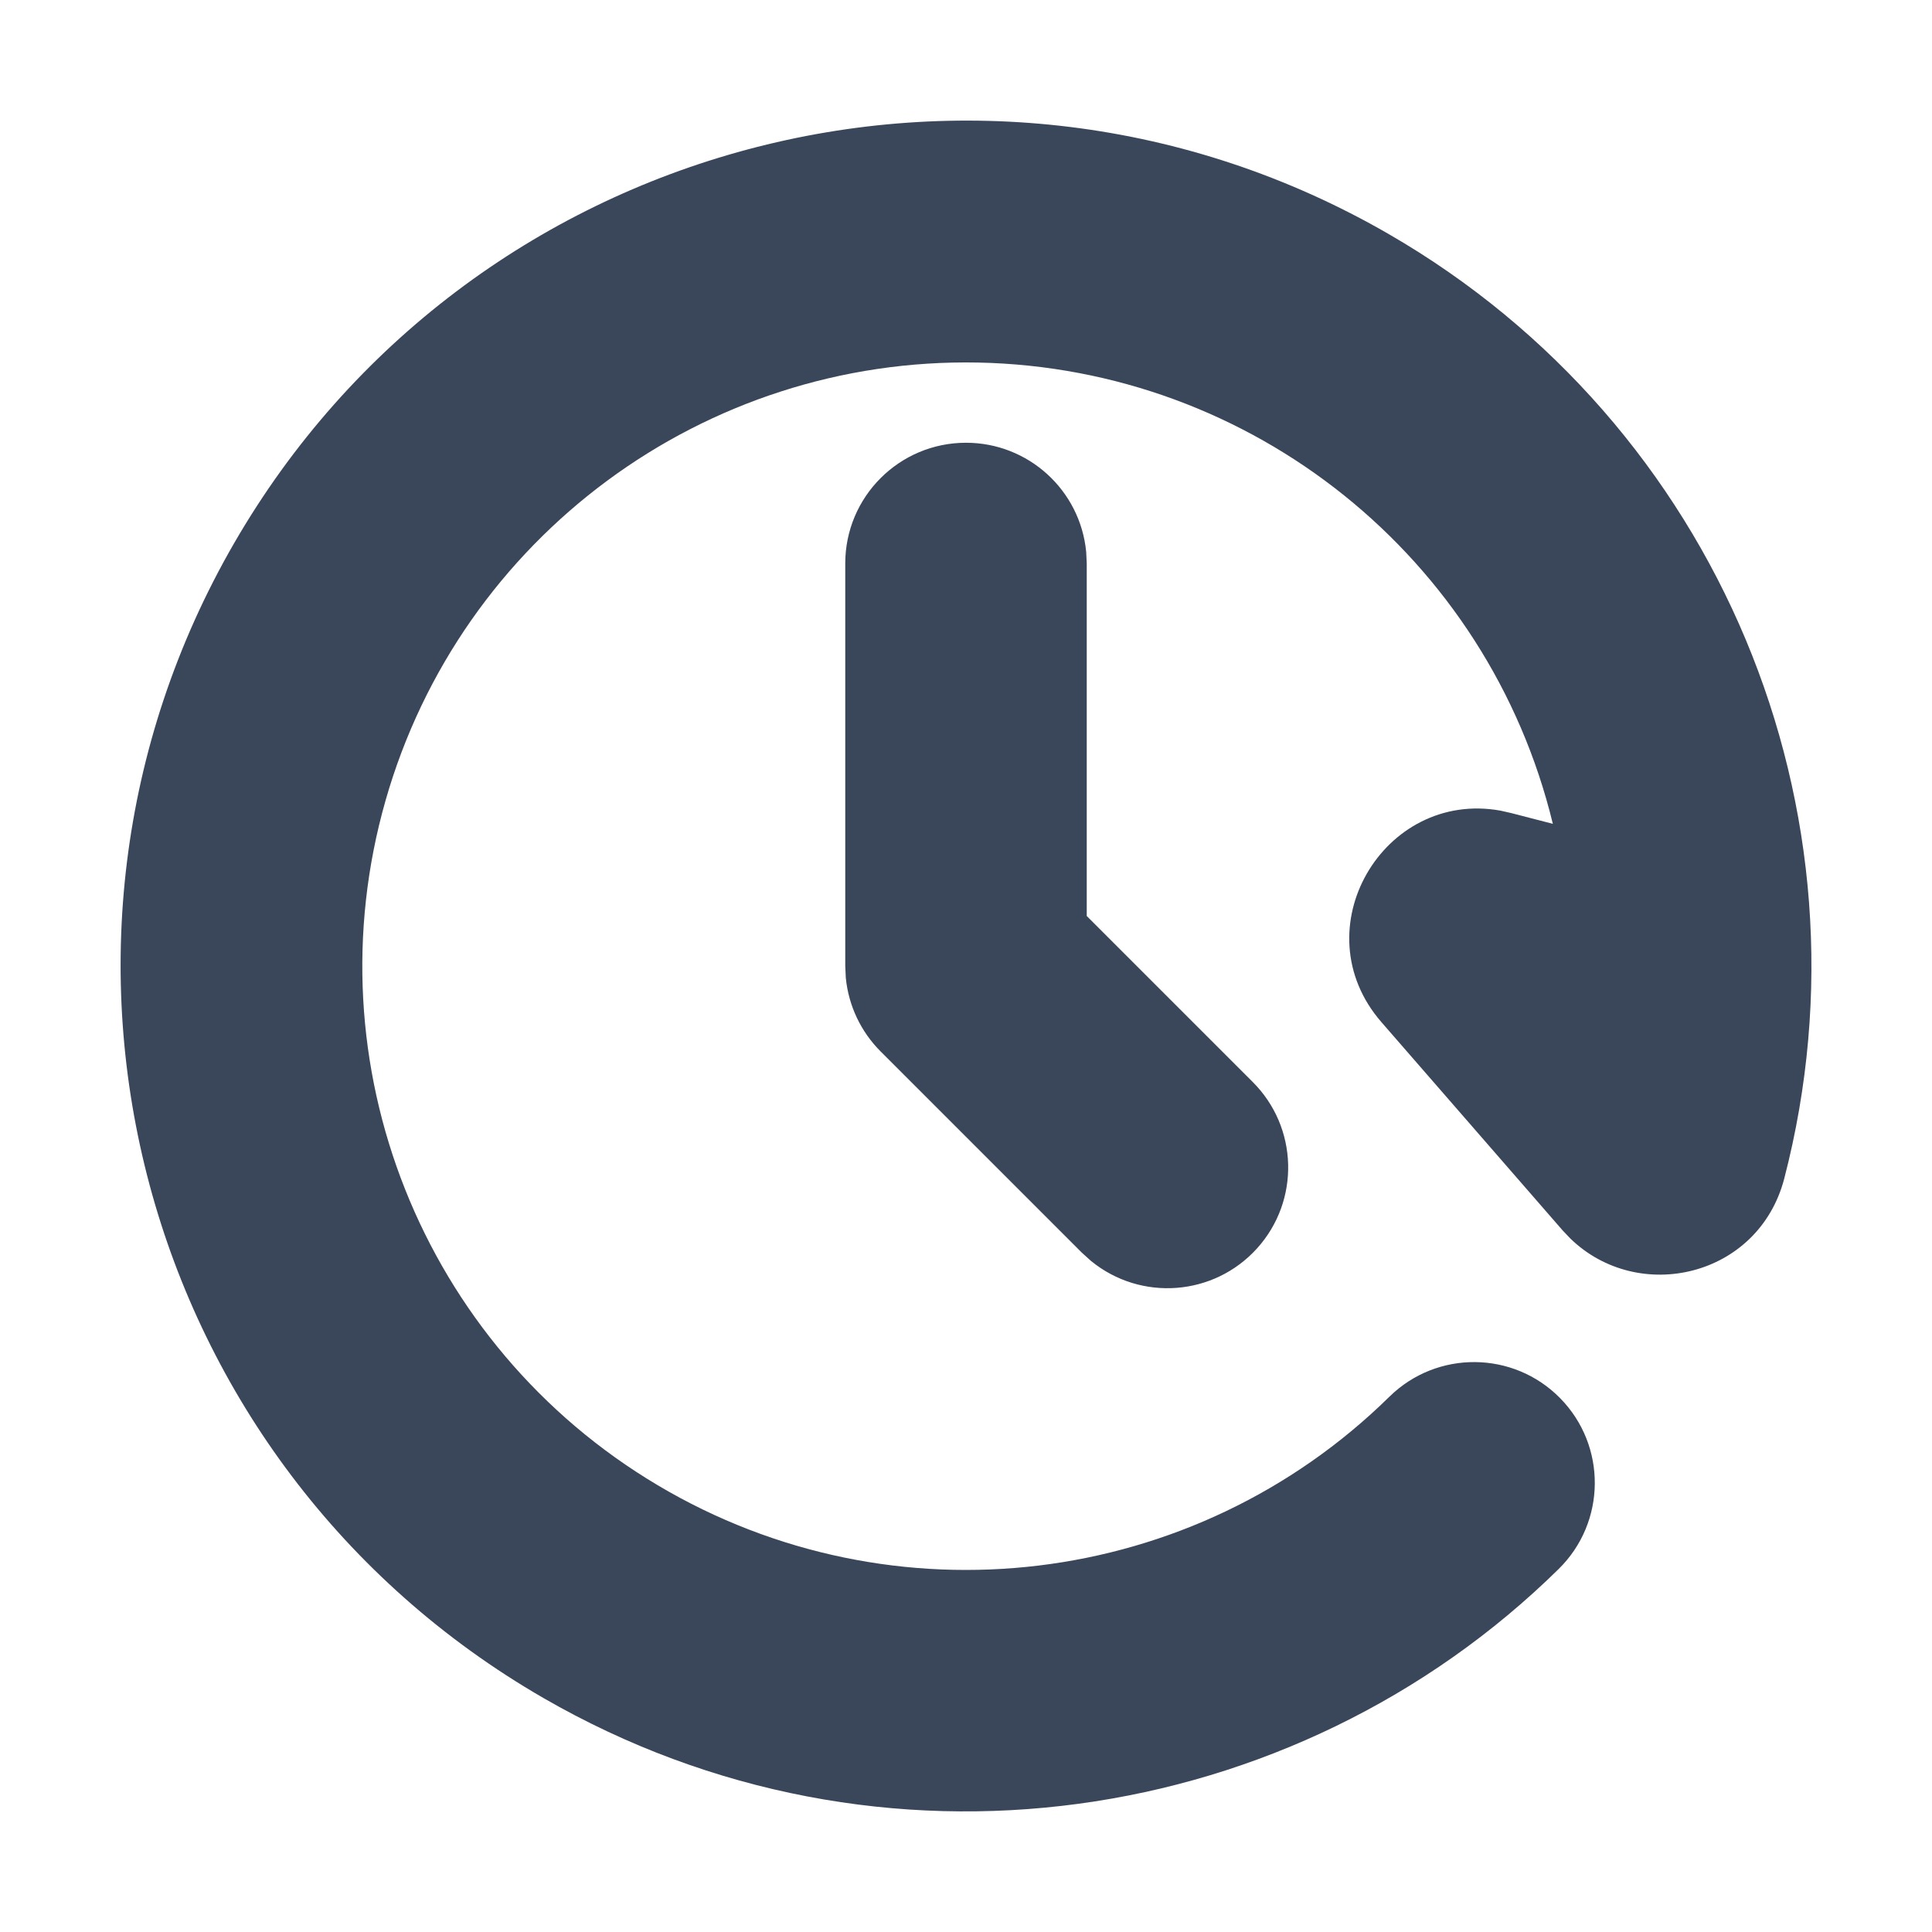
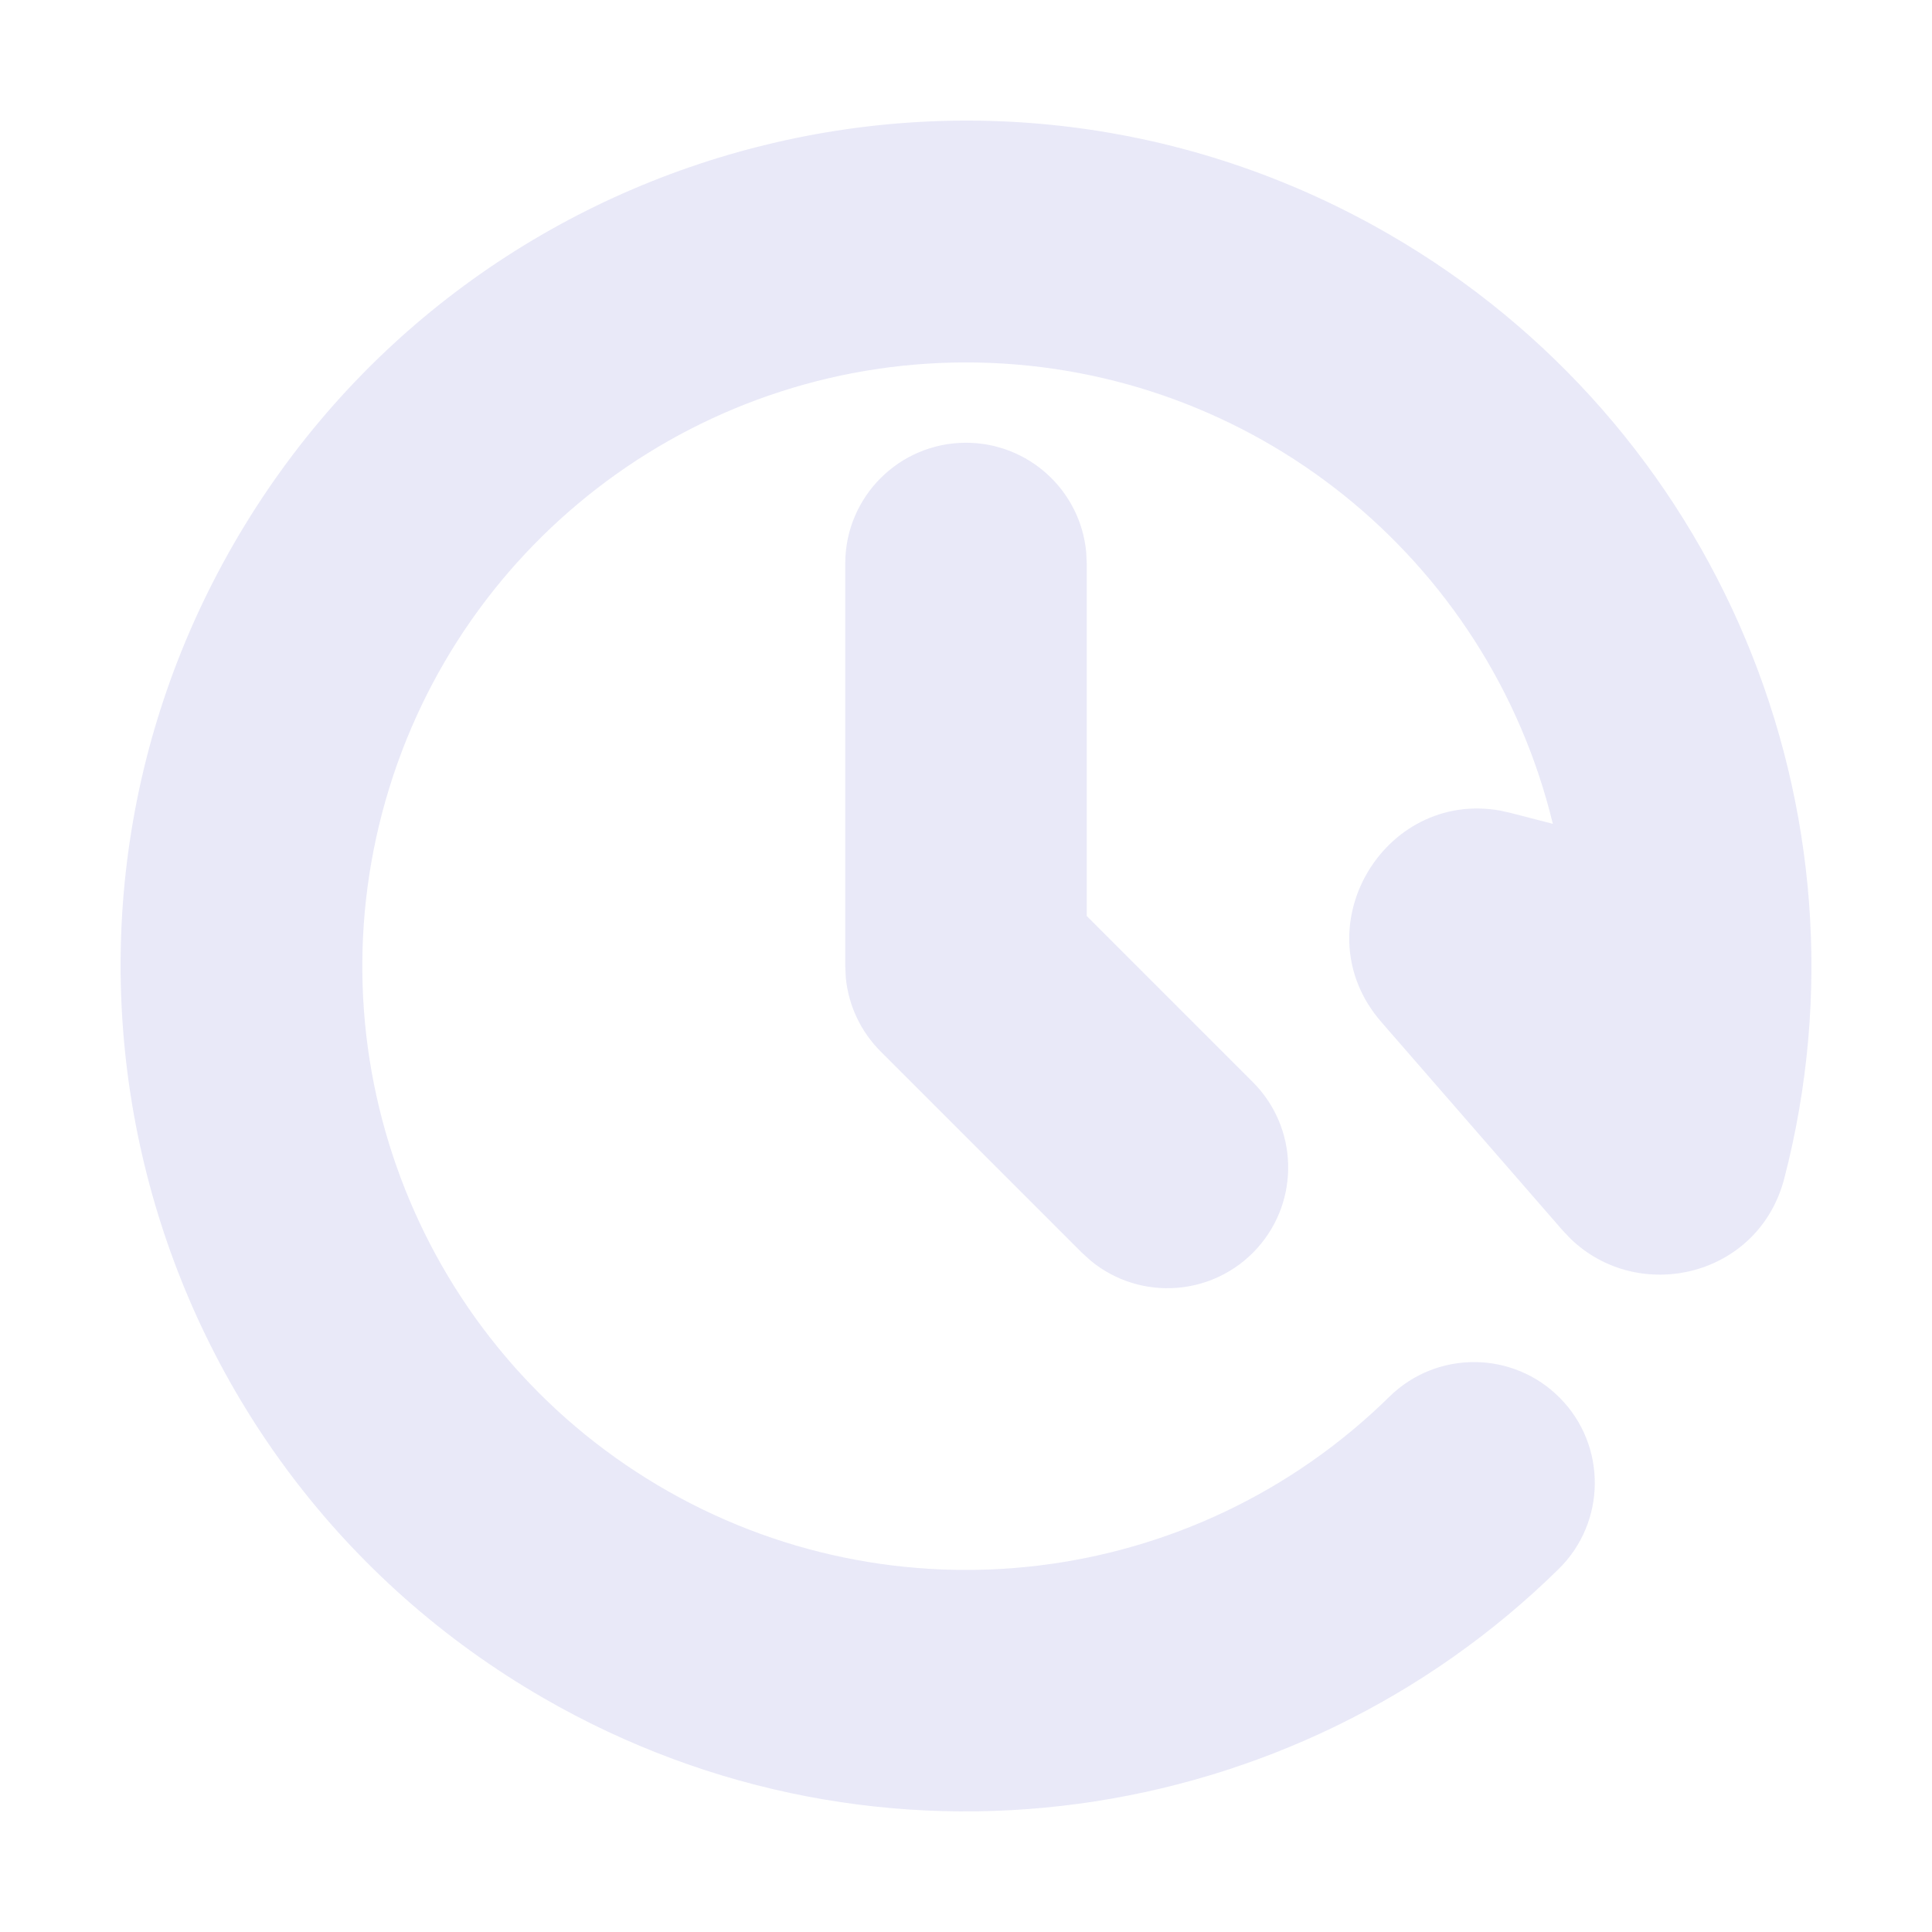
<svg xmlns="http://www.w3.org/2000/svg" width="64" height="64" viewBox="0 0 24 24">
  <g fill="none">
    <path d="M24 0v24H0V0h24ZM12.593 23.258l-.011.002l-.071.035l-.02.004l-.014-.004l-.071-.035c-.01-.004-.019-.001-.024.005l-.004.01l-.017.428l.005.02l.01.013l.104.074l.015.004l.012-.004l.104-.074l.012-.016l.004-.017l-.017-.427c-.002-.01-.009-.017-.017-.018Zm.265-.113l-.013.002l-.185.093l-.01.01l-.003.011l.018.43l.005.012l.008.007l.201.093c.012.004.023 0 .029-.008l.004-.014l-.034-.614c-.003-.012-.01-.02-.02-.022Zm-.715.002a.023.023 0 0 0-.027.006l-.006.014l-.034.614c0 .012.007.02.017.024l.015-.002l.201-.093l.01-.008l.004-.011l.017-.43l-.003-.012l-.01-.01l-.184-.092Z" />
-     <path fill="#3a475b" d="M2.907 6.75c2.9-5.022 9.321-6.743 14.343-3.843a10.502 10.502 0 0 1 4.915 11.732c-.318 1.225-1.81 1.57-2.658.746l-.095-.1l-2.251-2.587c-1.003-1.152.024-2.89 1.478-2.628l.133.03l.518.134a7.5 7.5 0 1 0-2.031 7.117a1.5 1.5 0 1 1 2.104 2.139c-3.281 3.228-8.43 4.018-12.613 1.603c-5.022-2.9-6.743-9.32-3.843-14.343ZM12 5.5a1.5 1.5 0 0 1 1.493 1.355L13.5 7v4.379l2.06 2.06a1.5 1.5 0 0 1-2.007 2.225l-.114-.103l-2.5-2.5a1.5 1.5 0 0 1-.432-.913L10.5 12V7A1.5 1.5 0 0 1 12 5.5Z" />
+     <path fill="#e9e9f8" d="M2.907 6.75c2.9-5.022 9.321-6.743 14.343-3.843a10.502 10.502 0 0 1 4.915 11.732c-.318 1.225-1.81 1.57-2.658.746l-.095-.1l-2.251-2.587c-1.003-1.152.024-2.89 1.478-2.628l.133.03l.518.134a7.5 7.5 0 1 0-2.031 7.117a1.5 1.5 0 1 1 2.104 2.139c-3.281 3.228-8.43 4.018-12.613 1.603c-5.022-2.9-6.743-9.32-3.843-14.343ZM12 5.5a1.5 1.5 0 0 1 1.493 1.355L13.5 7v4.379l2.06 2.06a1.5 1.5 0 0 1-2.007 2.225l-.114-.103l-2.5-2.5a1.5 1.5 0 0 1-.432-.913L10.5 12V7A1.5 1.5 0 0 1 12 5.5Z" />
  </g>
</svg>
